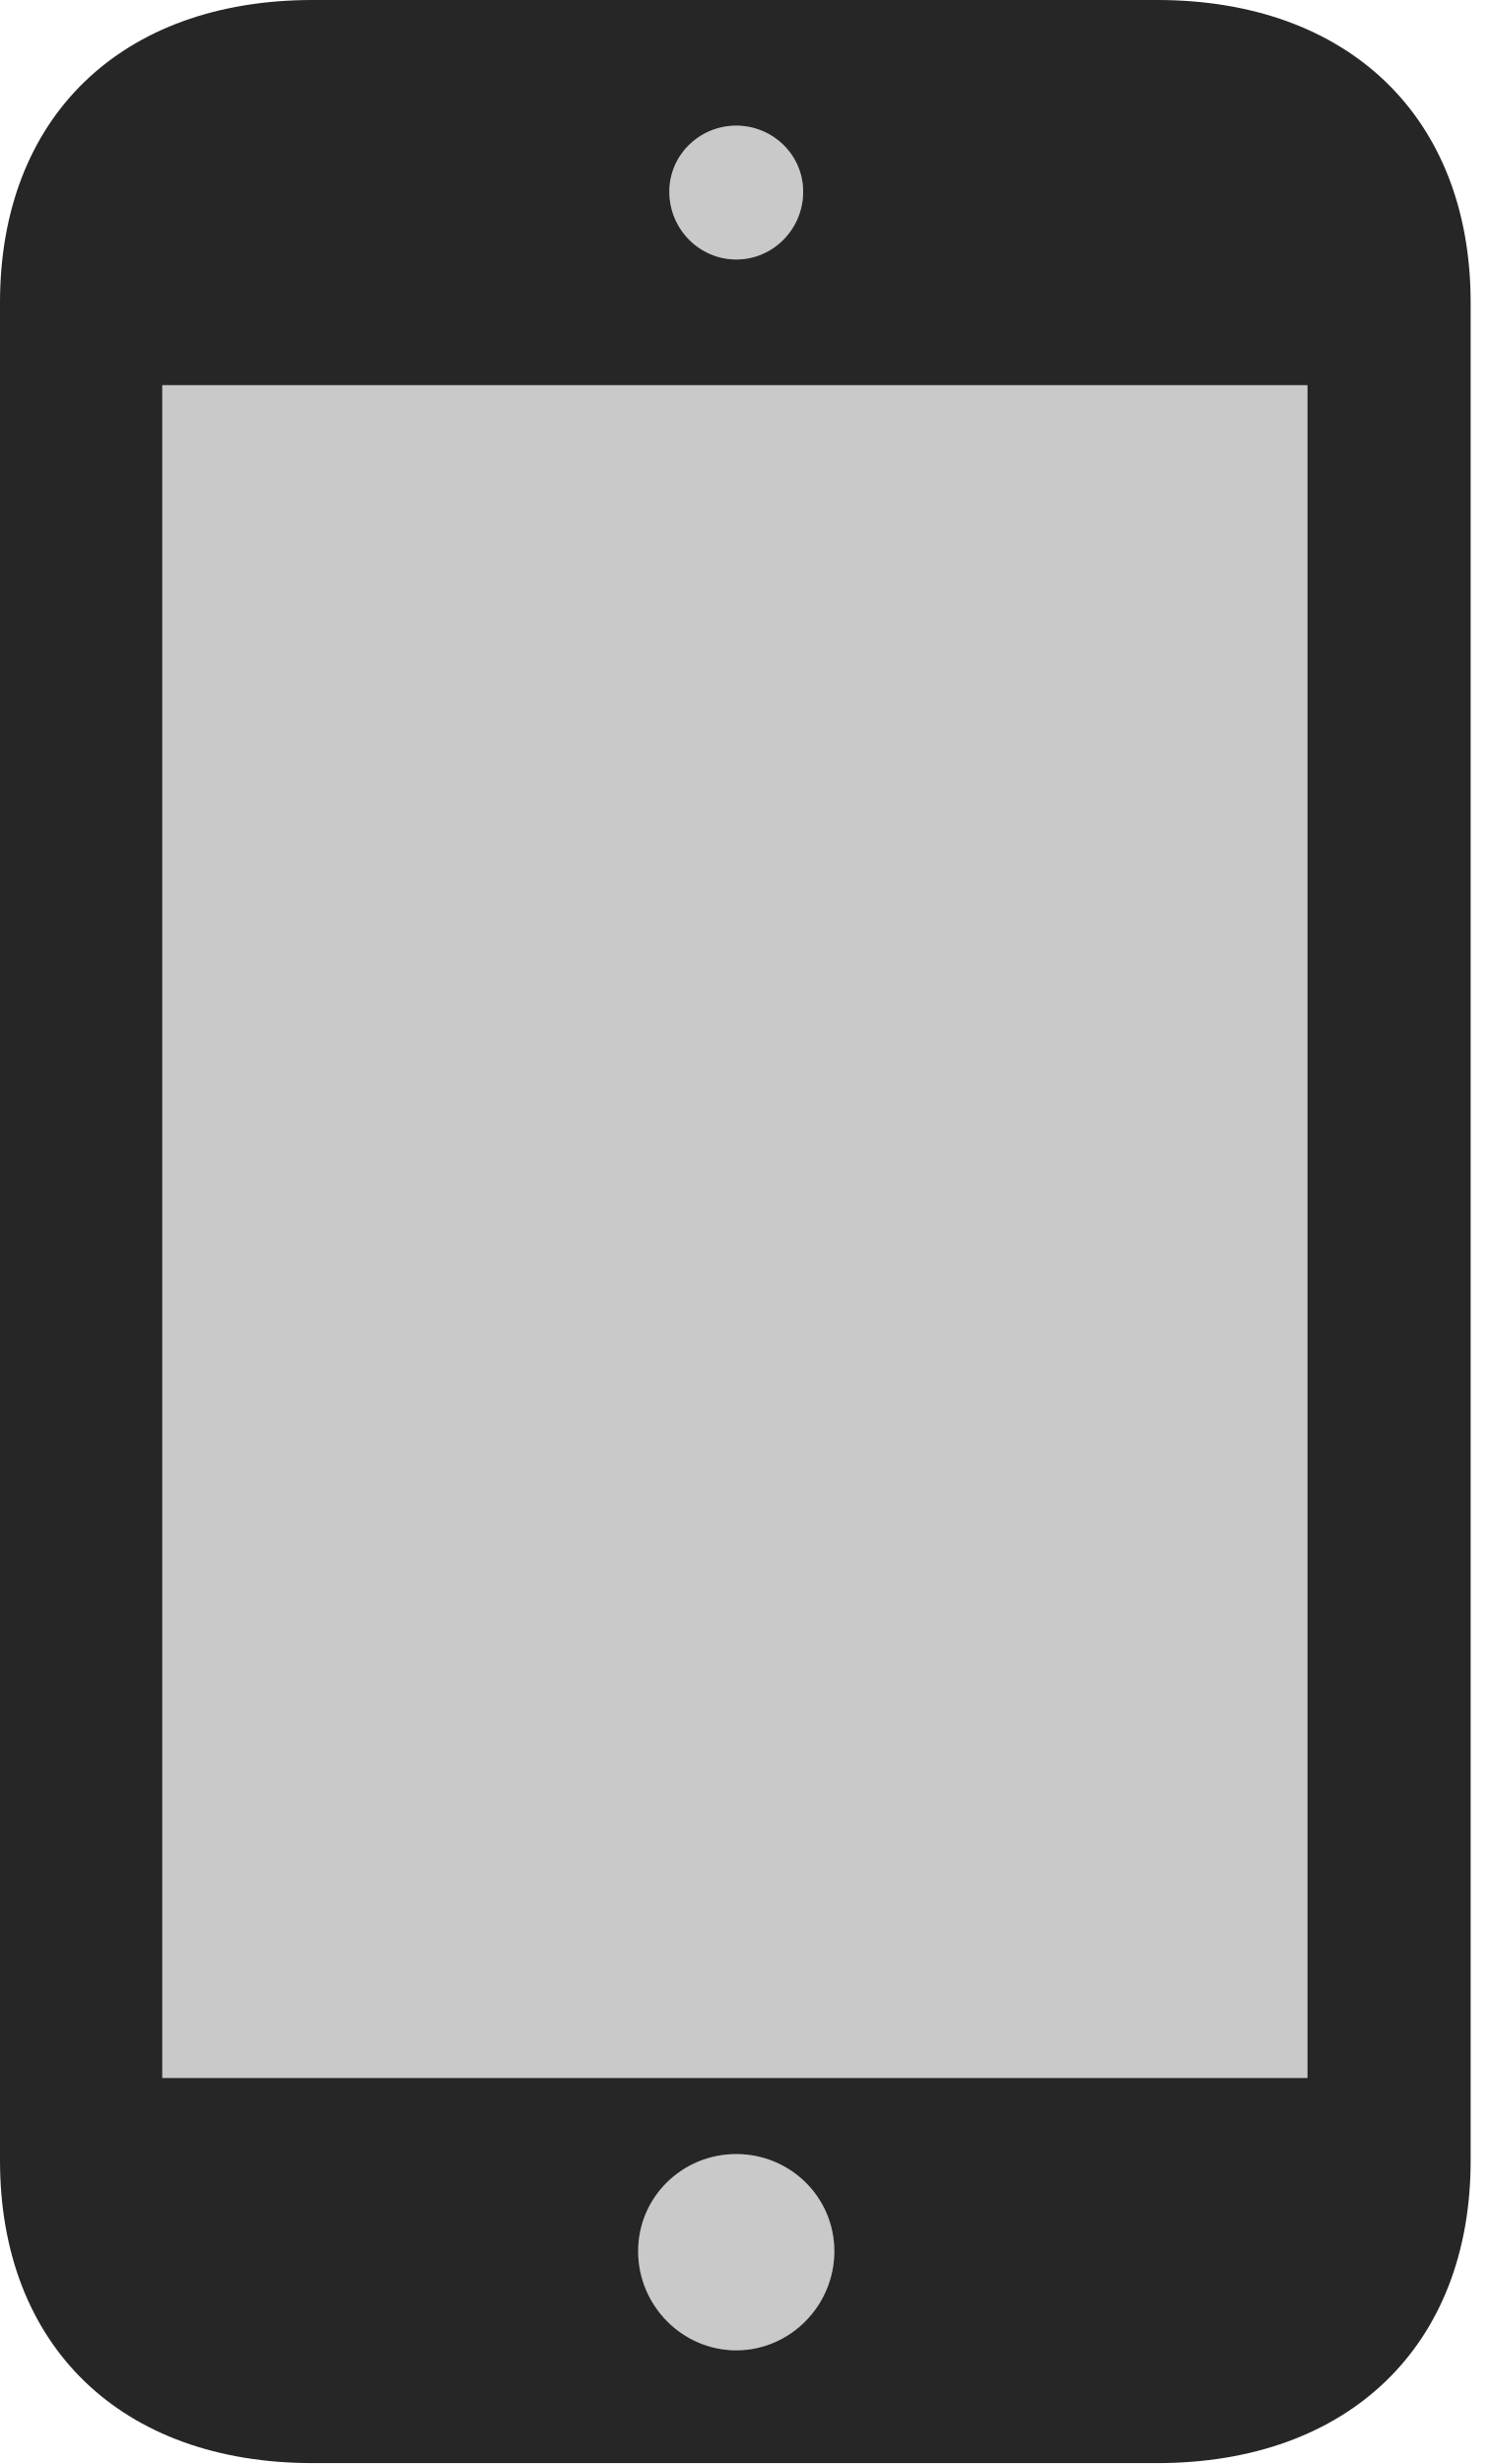
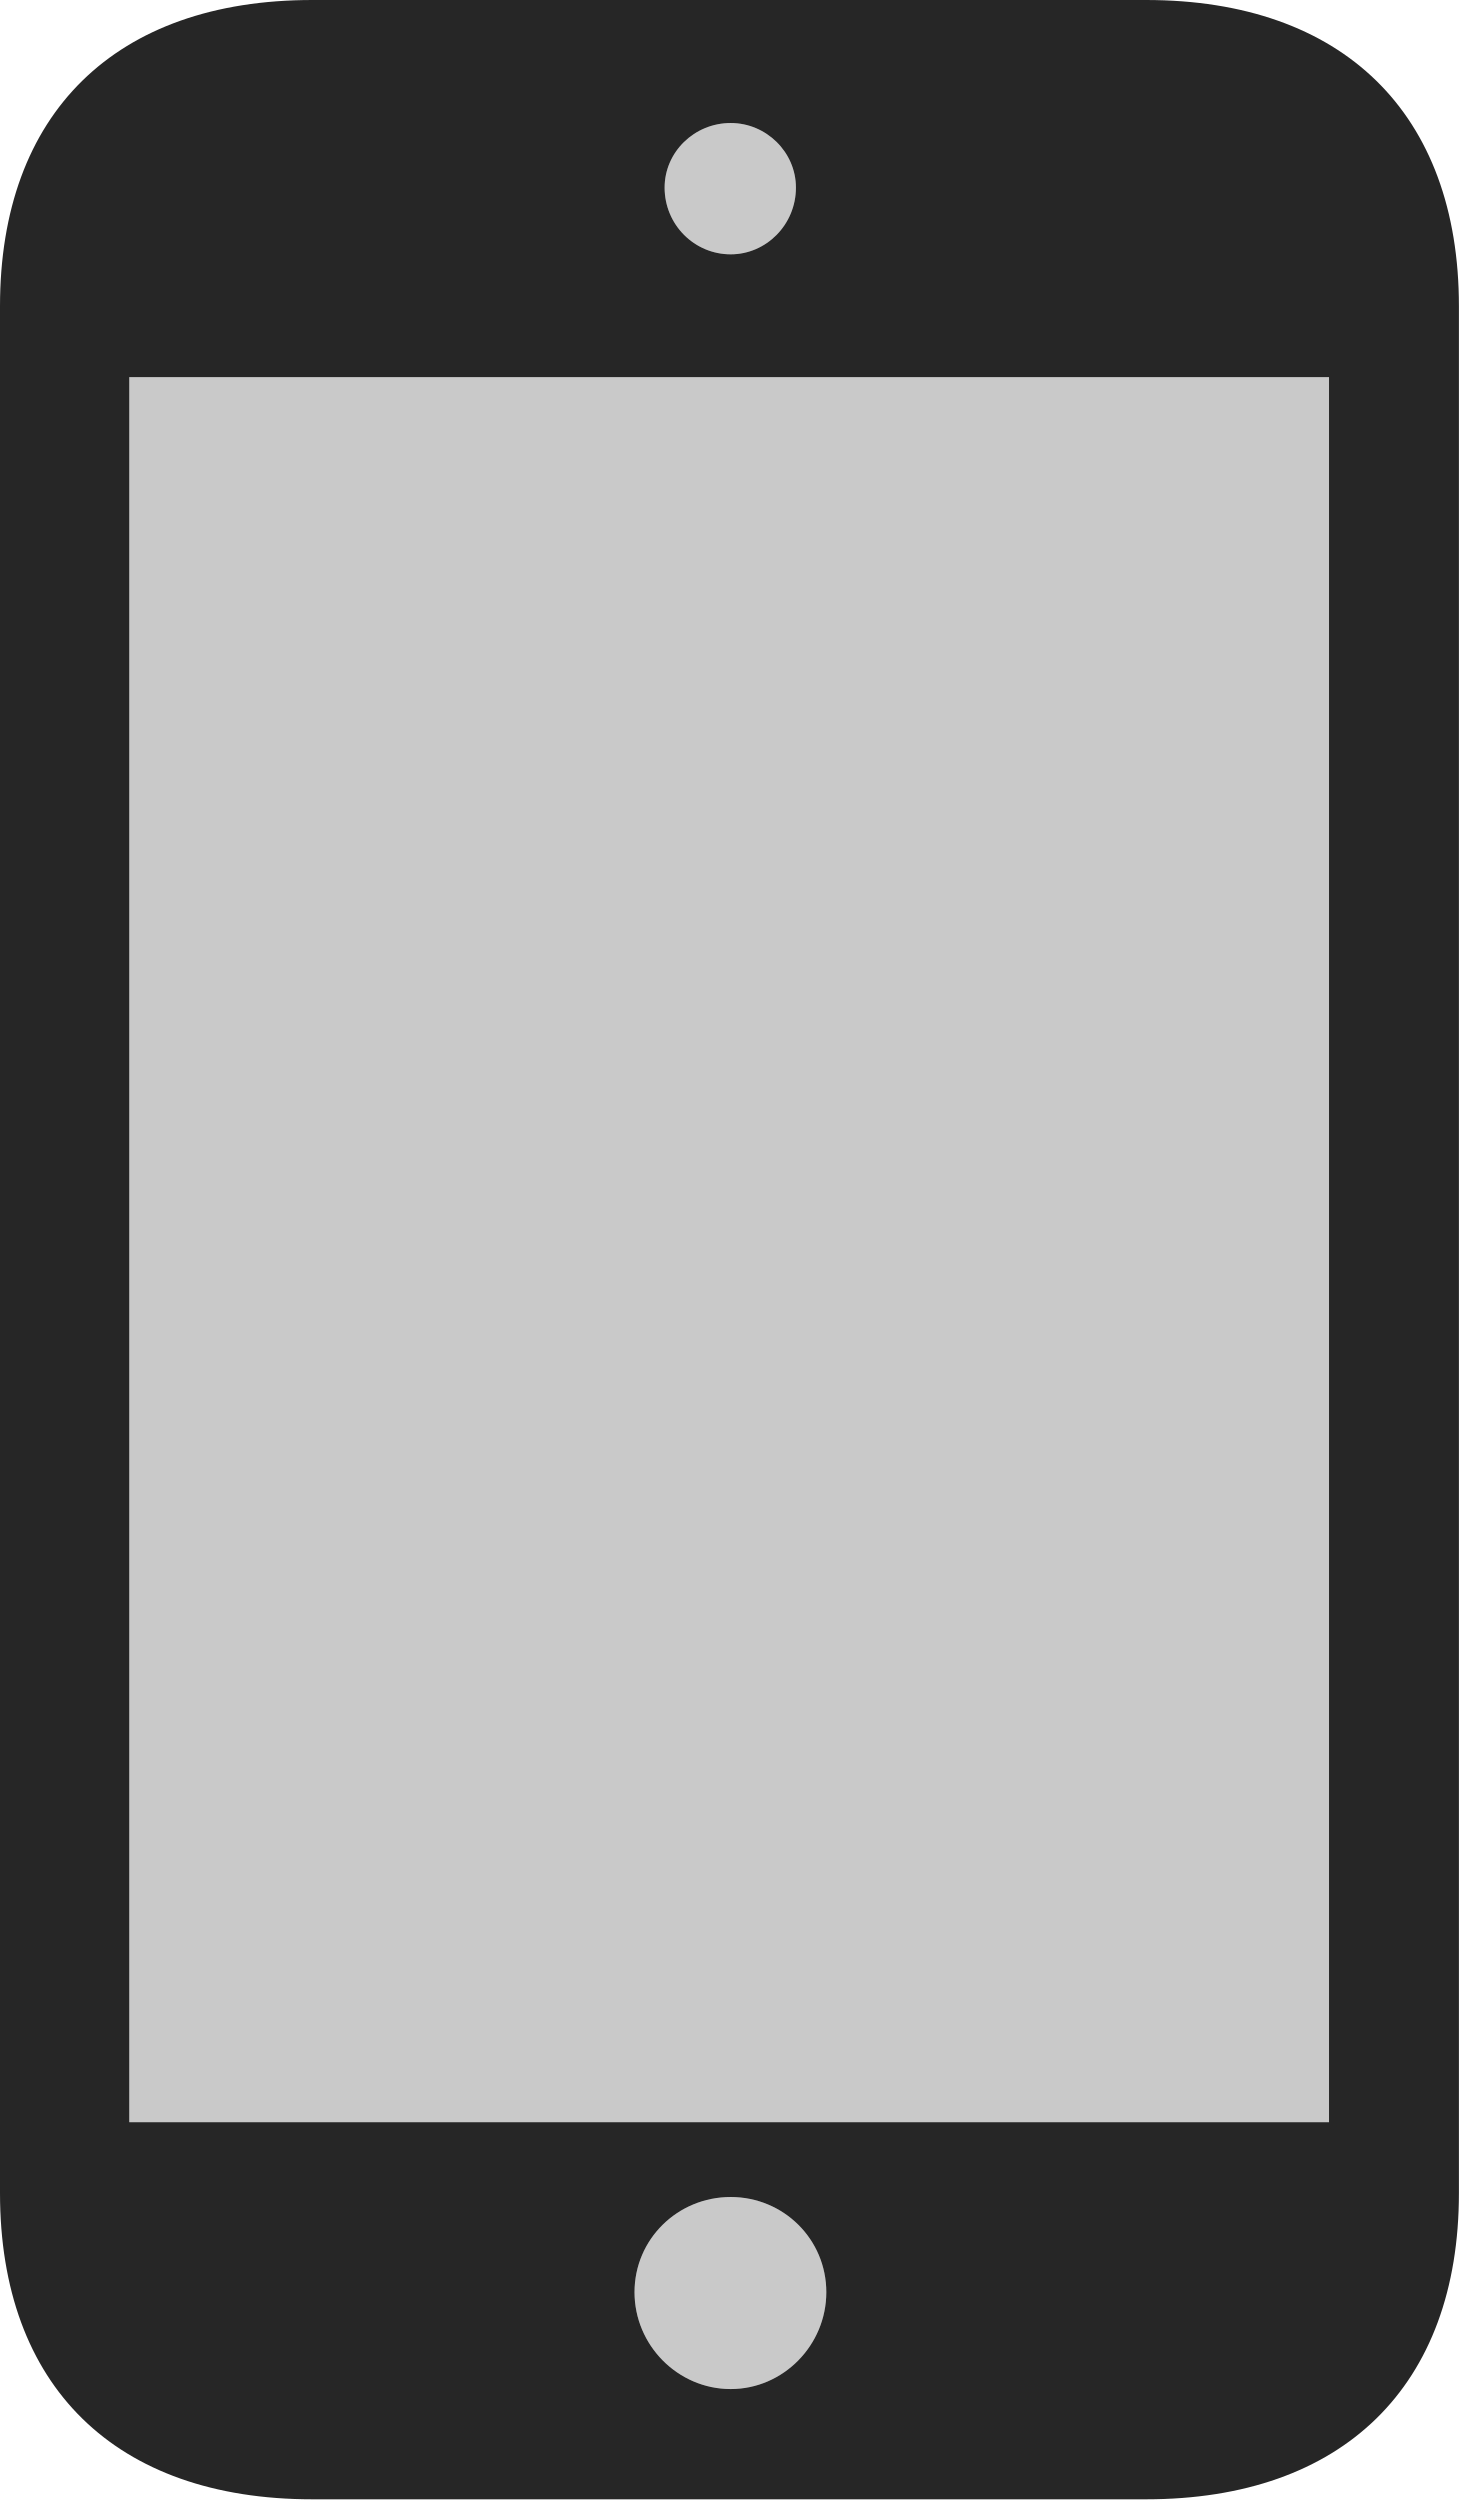
- <svg xmlns="http://www.w3.org/2000/svg" version="1.1" width="31.699" height="52.48">
+ <svg xmlns="http://www.w3.org/2000/svg" version="1.1" width="30.234" height="51.173">
  <g>
-     <rect height="52.48" opacity="0" width="31.699" x="0" y="0" />
-     <path d="M3.457 44.258L3.457 8.203L27.852 8.203L27.852 44.258ZM15.684 50.059C14.531 50.059 13.594 49.102 13.594 47.949C13.594 46.797 14.531 45.879 15.684 45.879C16.836 45.879 17.773 46.797 17.773 47.949C17.773 49.102 16.836 50.059 15.684 50.059ZM15.684 5.527C14.902 5.527 14.258 4.883 14.258 4.082C14.258 3.301 14.902 2.676 15.684 2.676C16.465 2.676 17.109 3.301 17.109 4.082C17.109 4.883 16.465 5.527 15.684 5.527Z" fill="#000000" fill-opacity="0.212" />
-     <path d="M0 46.016C0 49.961 2.578 52.461 6.66 52.461L24.648 52.461C28.73 52.461 31.328 49.961 31.328 46.016L31.328 6.445C31.328 2.5 28.73 0 24.648 0L6.66 0C2.578 0 0 2.5 0 6.445ZM3.457 44.258L3.457 8.203L27.852 8.203L27.852 44.258ZM15.684 50.059C14.531 50.059 13.594 49.102 13.594 47.949C13.594 46.797 14.531 45.879 15.684 45.879C16.836 45.879 17.773 46.797 17.773 47.949C17.773 49.102 16.836 50.059 15.684 50.059ZM15.684 5.527C14.902 5.527 14.258 4.883 14.258 4.082C14.258 3.301 14.902 2.676 15.684 2.676C16.465 2.676 17.109 3.301 17.109 4.082C17.109 4.883 16.465 5.527 15.684 5.527Z" fill="#000000" fill-opacity="0.85" />
+     <rect height="51.173" opacity="0" width="30.234" x="0" y="0" />
+     <path d="M2.646 43.44L2.646 7.719L27.204 7.719L27.204 43.44ZM14.957 48.902C13.871 48.902 12.988 48 12.988 46.92C12.988 45.834 13.871 44.971 14.957 44.971C16.037 44.971 16.914 45.834 16.914 46.92C16.914 48 16.037 48.902 14.957 48.902ZM14.957 5.206C14.212 5.206 13.604 4.598 13.604 3.84C13.604 3.113 14.212 2.518 14.957 2.518C15.684 2.518 16.292 3.113 16.292 3.84C16.292 4.598 15.684 5.206 14.957 5.206Z" fill="#000000" fill-opacity="0.212" />
+     <path d="M0 44.889C0 48.841 2.36 51.159 6.394 51.159L23.456 51.159C27.489 51.159 29.863 48.841 29.863 44.889L29.863 6.27C29.863 2.318 27.489 0 23.456 0L6.394 0C2.36 0 0 2.318 0 6.27ZM2.646 43.44L2.646 7.719L27.204 7.719L27.204 43.44ZM14.957 48.902C13.871 48.902 12.988 48 12.988 46.92C12.988 45.834 13.871 44.971 14.957 44.971C16.037 44.971 16.914 45.834 16.914 46.92C16.914 48 16.037 48.902 14.957 48.902ZM14.957 5.206C14.212 5.206 13.604 4.598 13.604 3.84C13.604 3.113 14.212 2.518 14.957 2.518C15.684 2.518 16.292 3.113 16.292 3.84C16.292 4.598 15.684 5.206 14.957 5.206Z" fill="#000000" fill-opacity="0.85" />
  </g>
</svg>
